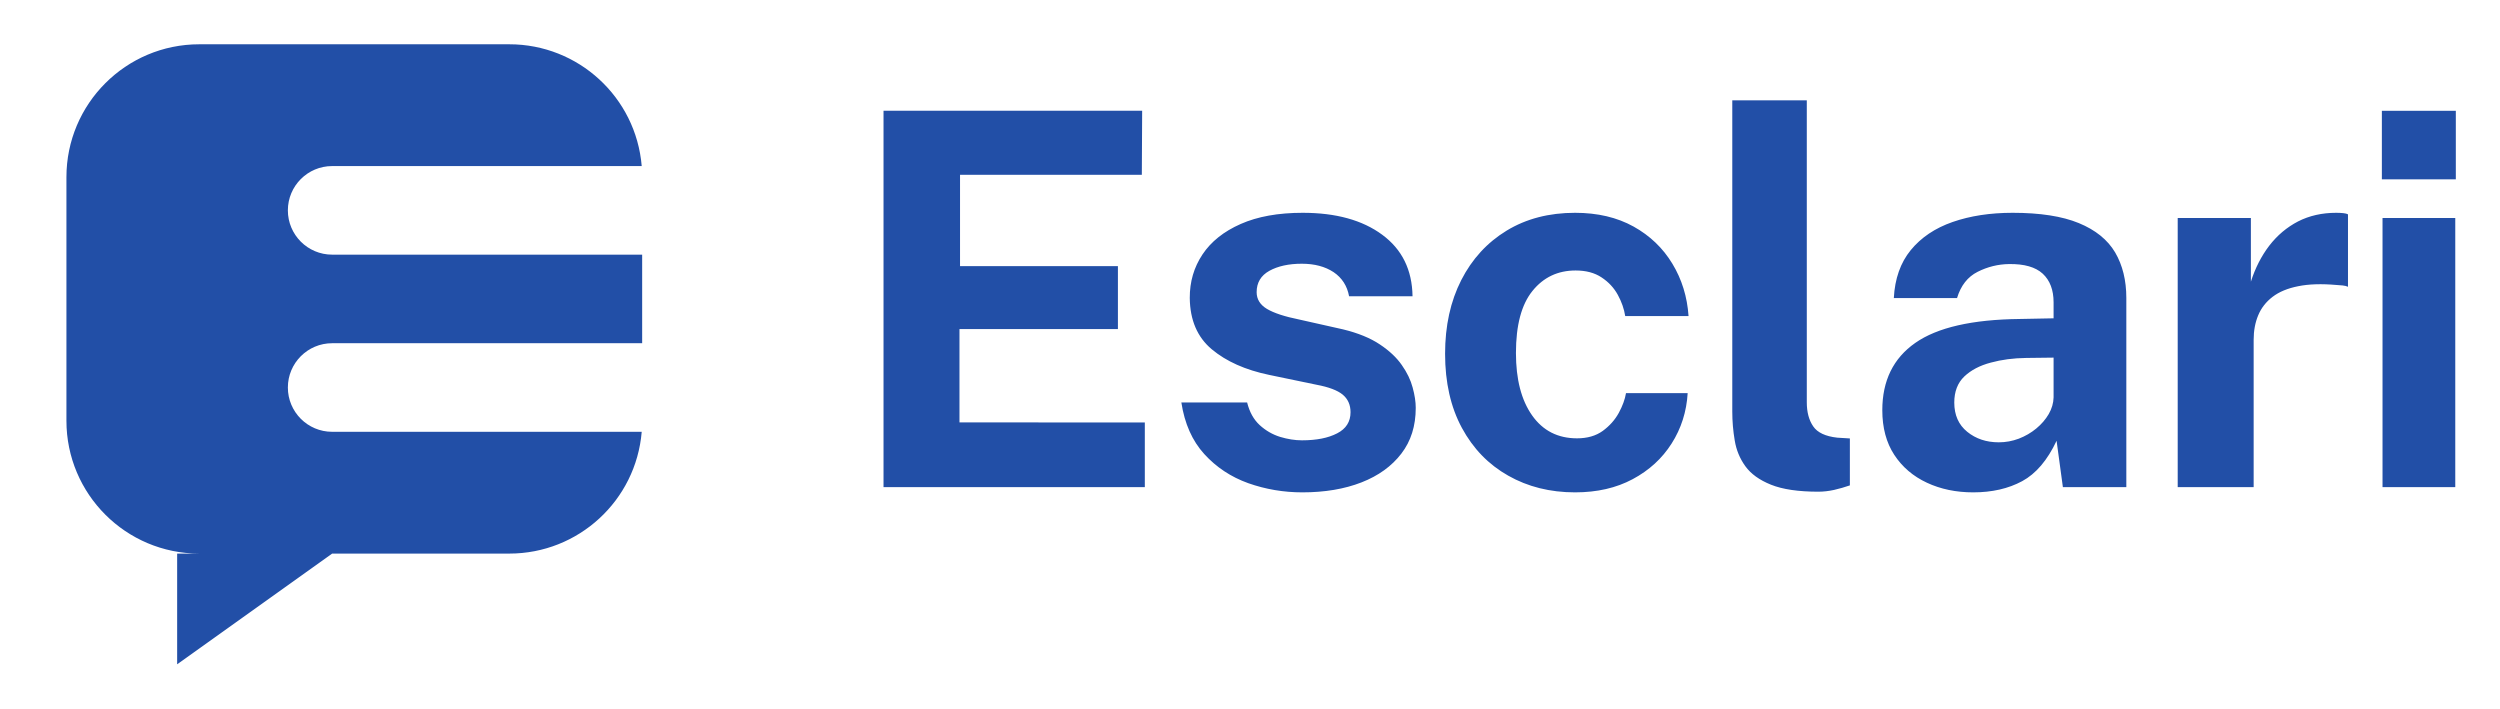
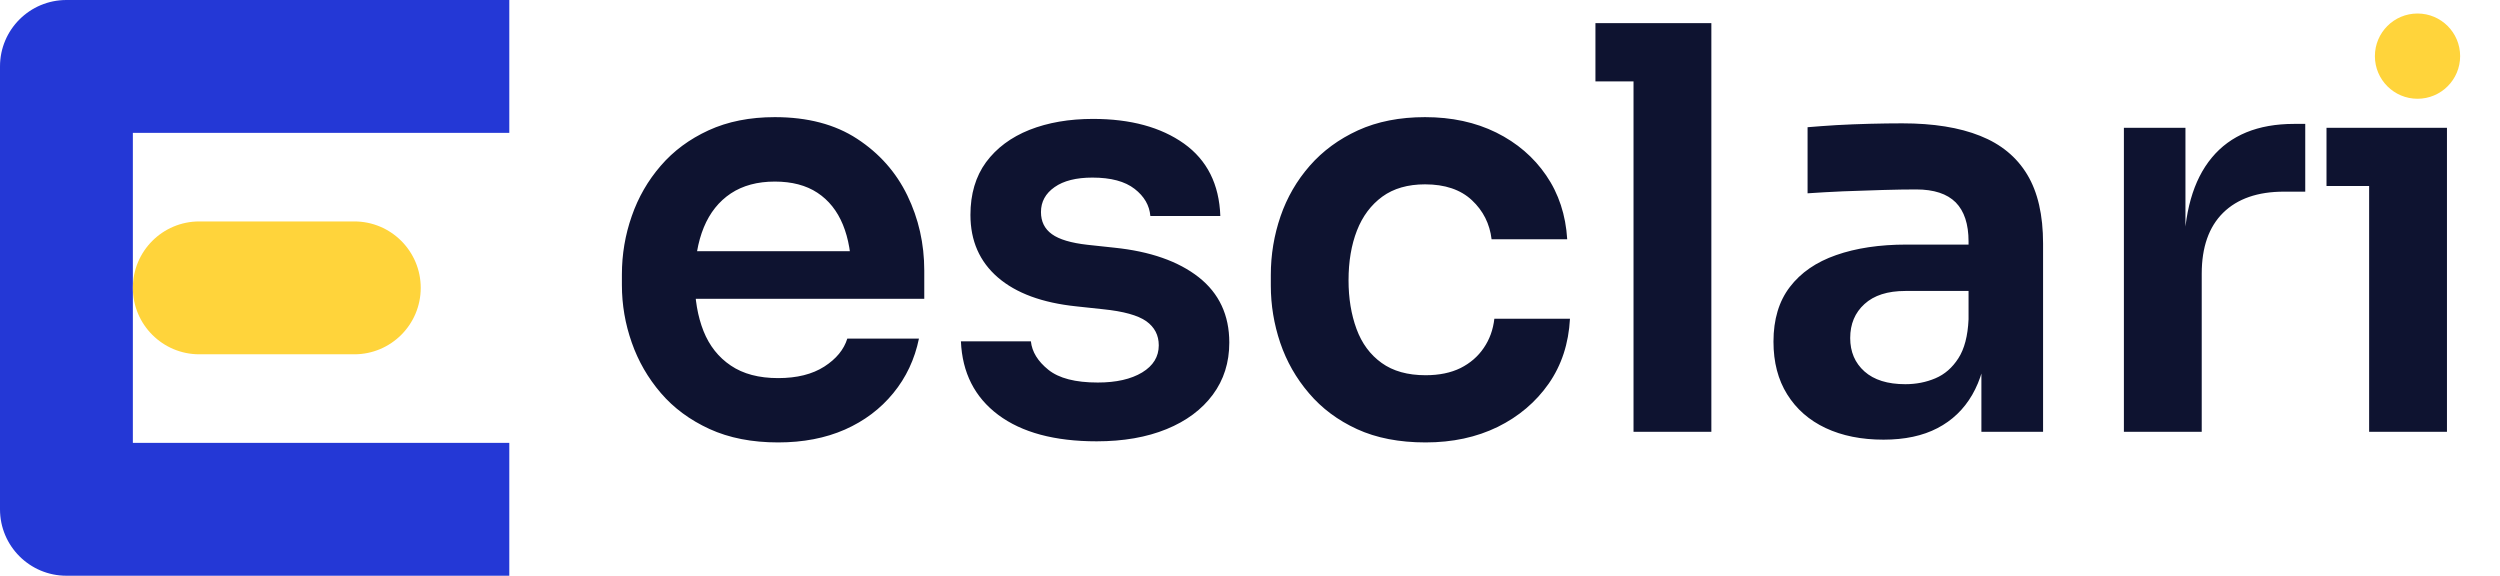
- <svg xmlns="http://www.w3.org/2000/svg" viewBox="0 0 225.8 64" role="img" aria-label="Esclari">
-   <path fill="#224fa7" fill-rule="evenodd" d="M18 4H46A12 12 0 0 1 57.96 15H30A4 4 0 0 0 30 23H58V31H30A4 4 0 0 0 30 39H57.96A12 12 0 0 1 46 50H30L16 60V50H18A12 12 0 0 1 6 38V16A12 12 0 0 1 18 4Z" />
-   <path fill="#224fa7" d="M79.8 44V10H103.16L103.13 15.79H86.71V24.04H100.97V29.72H86.66V38.15L103.4 38.16V44ZM117.63 44.47Q115.09 44.47 112.74 43.64Q110.4 42.8 108.77 41.01Q107.14 39.22 106.7 36.35H112.64Q112.96 37.64 113.77 38.39Q114.59 39.14 115.62 39.46Q116.65 39.77 117.59 39.77Q119.56 39.77 120.77 39.14Q121.98 38.52 121.98 37.23Q121.98 36.23 121.27 35.64Q120.56 35.06 118.91 34.75L114.63 33.86Q111.41 33.19 109.45 31.55Q107.49 29.91 107.46 26.91Q107.45 24.72 108.61 22.98Q109.77 21.24 112.06 20.23Q114.34 19.22 117.66 19.22Q122.16 19.22 124.84 21.2Q127.53 23.18 127.58 26.76H121.85Q121.59 25.35 120.45 24.58Q119.3 23.82 117.58 23.82Q115.81 23.82 114.65 24.46Q113.5 25.1 113.5 26.39Q113.5 27.34 114.43 27.9Q115.37 28.46 117.35 28.86L121.31 29.75Q123.35 30.25 124.63 31.11Q125.91 31.96 126.61 32.97Q127.32 33.98 127.59 35Q127.87 36.02 127.87 36.84Q127.87 39.28 126.57 40.97Q125.27 42.67 122.97 43.57Q120.66 44.47 117.63 44.47ZM142.26 44.47Q138.88 44.47 136.22 42.96Q133.56 41.46 132.04 38.65Q130.52 35.84 130.52 31.95Q130.52 28.17 131.98 25.3Q133.44 22.44 136.08 20.83Q138.73 19.22 142.26 19.22Q145.3 19.22 147.54 20.46Q149.77 21.7 151.05 23.82Q152.33 25.93 152.51 28.55H146.79Q146.64 27.58 146.12 26.63Q145.6 25.68 144.66 25.06Q143.72 24.43 142.31 24.43Q139.9 24.43 138.41 26.28Q136.92 28.12 136.92 31.88Q136.92 35.45 138.38 37.52Q139.84 39.59 142.44 39.59Q143.83 39.59 144.76 38.92Q145.69 38.24 146.21 37.29Q146.72 36.35 146.86 35.51H152.43Q152.28 38.02 150.98 40.06Q149.69 42.09 147.46 43.28Q145.24 44.47 142.26 44.47ZM164.23 44.41Q161.53 44.41 159.96 43.78Q158.39 43.15 157.64 42.11Q156.89 41.07 156.68 39.78Q156.46 38.49 156.46 37.18V9.06H163.19V36.34Q163.19 37.67 163.77 38.51Q164.34 39.35 165.94 39.53L167.08 39.6V43.84Q166.39 44.08 165.65 44.25Q164.92 44.41 164.23 44.41ZM178.22 44.47Q175.9 44.47 174.04 43.6Q172.17 42.73 171.09 41.08Q170.01 39.43 170.01 37.05Q170.01 33.05 172.99 30.97Q175.98 28.88 182.43 28.81L185.48 28.75V27.31Q185.48 25.63 184.5 24.72Q183.52 23.82 181.46 23.85Q179.97 23.87 178.62 24.55Q177.27 25.23 176.76 26.92H171.05Q171.19 24.29 172.58 22.59Q173.98 20.88 176.36 20.05Q178.74 19.22 181.78 19.22Q185.5 19.22 187.76 20.15Q190.02 21.08 191.04 22.8Q192.05 24.53 192.05 26.91V44H186.32L185.75 39.81Q184.51 42.45 182.64 43.46Q180.77 44.47 178.22 44.47ZM180.53 39.95Q181.46 39.95 182.34 39.62Q183.22 39.28 183.92 38.7Q184.62 38.12 185.04 37.4Q185.46 36.67 185.48 35.89V32.3L183 32.33Q181.28 32.35 179.81 32.75Q178.33 33.14 177.42 34Q176.51 34.87 176.51 36.36Q176.51 38.05 177.68 39Q178.85 39.95 180.53 39.95ZM196.69 44V19.69H203.3V25.44Q203.89 23.59 204.96 22.19Q206.04 20.79 207.56 20Q209.09 19.22 211 19.22Q211.34 19.22 211.64 19.25Q211.93 19.28 212.07 19.36V25.9Q211.87 25.81 211.57 25.78Q211.28 25.75 211.04 25.74Q209 25.56 207.58 25.85Q206.15 26.13 205.26 26.81Q204.37 27.49 203.96 28.48Q203.55 29.46 203.55 30.69V44ZM215.19 44V19.69H221.76V44ZM215.13 16.2V10.01H221.81V16.2Z" />
+ <svg xmlns="http://www.w3.org/2000/svg" viewBox="9 6 225.8 52" role="img" aria-label="Esclari">
+   <path fill="#2438d6" d="M55 6H15A6 6 0 0 0 9 12V52A6 6 0 0 0 15 58H55V46H21V18H55Z" />
+   <rect x="21" y="26" width="26" height="12" rx="6" fill="#ffd43b" />
+   <path fill="#0e1330" d="M79.28 45.96Q75.74 45.96 73.09 44.75Q70.43 43.53 68.69 41.5Q66.94 39.46 66.06 36.94Q65.17 34.41 65.17 31.75V30.79Q65.17 28.06 66.06 25.52Q66.94 22.98 68.68 20.97Q70.41 18.96 73 17.77Q75.59 16.58 78.98 16.58Q83.43 16.58 86.42 18.54Q89.42 20.5 90.95 23.65Q92.48 26.8 92.48 30.44V32.99H68.16V28.69H88.05L85.9 30.79Q85.9 28.16 85.13 26.29Q84.36 24.42 82.83 23.41Q81.3 22.4 78.98 22.4Q76.63 22.4 75.01 23.47Q73.39 24.55 72.57 26.53Q71.75 28.52 71.75 31.3Q71.75 33.9 72.54 35.9Q73.34 37.9 75.01 39.02Q76.68 40.15 79.28 40.15Q81.83 40.15 83.45 39.11Q85.07 38.07 85.53 36.58H92Q91.42 39.39 89.68 41.51Q87.95 43.63 85.31 44.8Q82.67 45.96 79.28 45.96ZM108.05 45.86Q102.36 45.86 99.16 43.47Q95.97 41.08 95.79 36.83H102.11Q102.26 38.25 103.69 39.4Q105.12 40.55 108.15 40.55Q110.65 40.55 112.16 39.64Q113.66 38.73 113.66 37.19Q113.66 35.82 112.53 35.01Q111.39 34.21 108.63 33.93L106.21 33.67Q101.6 33.19 99.13 31.06Q96.65 28.92 96.65 25.41Q96.65 22.58 98.06 20.65Q99.48 18.73 101.98 17.73Q104.49 16.74 107.72 16.74Q112.8 16.74 115.94 18.97Q119.07 21.21 119.22 25.51H112.9Q112.78 24.07 111.48 23.06Q110.17 22.04 107.67 22.04Q105.47 22.04 104.25 22.9Q103.02 23.76 103.02 25.15Q103.02 26.44 104.01 27.15Q104.99 27.86 107.22 28.11L109.64 28.37Q114.5 28.87 117.27 31.04Q120.03 33.22 120.03 36.94Q120.03 39.64 118.54 41.65Q117.05 43.66 114.36 44.76Q111.67 45.86 108.05 45.86ZM137.76 45.96Q134.19 45.96 131.57 44.76Q128.96 43.56 127.23 41.52Q125.49 39.49 124.63 36.96Q123.78 34.43 123.78 31.8V30.84Q123.78 28.09 124.66 25.53Q125.54 22.98 127.3 20.97Q129.06 18.96 131.66 17.77Q134.27 16.58 137.71 16.58Q141.32 16.58 144.14 17.97Q146.96 19.37 148.65 21.84Q150.35 24.32 150.55 27.61H143.72Q143.47 25.51 141.94 24.08Q140.41 22.65 137.71 22.65Q135.38 22.65 133.85 23.76Q132.32 24.88 131.56 26.82Q130.8 28.77 130.8 31.32Q130.8 33.75 131.52 35.71Q132.24 37.67 133.79 38.78Q135.33 39.89 137.76 39.89Q139.6 39.89 140.92 39.24Q142.23 38.58 143.01 37.43Q143.8 36.28 143.97 34.79H150.8Q150.62 38.15 148.88 40.65Q147.13 43.15 144.27 44.56Q141.4 45.96 137.76 45.96ZM156.54 45V8.09H163.57V45ZM153.1 13.35V8.09H163.57V13.35ZM187.96 45V36.86H186.8V27.81Q186.8 25.46 185.64 24.28Q184.47 23.11 182.07 23.11Q180.81 23.11 179.04 23.16Q177.27 23.21 175.47 23.28Q173.68 23.36 172.26 23.46V17.49Q173.43 17.39 174.88 17.3Q176.33 17.22 177.89 17.18Q179.44 17.14 180.81 17.14Q185.03 17.14 187.85 18.27Q190.67 19.39 192.1 21.77Q193.53 24.14 193.53 27.99V45ZM179.12 45.71Q176.13 45.71 173.89 44.66Q171.66 43.61 170.42 41.62Q169.18 39.64 169.18 36.86Q169.18 33.85 170.66 31.92Q172.14 29.98 174.84 29.04Q177.55 28.09 181.19 28.09H187.56V32.28H181.09Q178.69 32.28 177.4 33.46Q176.11 34.63 176.11 36.53Q176.11 38.4 177.4 39.55Q178.69 40.7 181.09 40.7Q182.55 40.7 183.8 40.17Q185.06 39.64 185.88 38.36Q186.7 37.09 186.8 34.84L188.52 36.81Q188.27 39.69 187.13 41.66Q185.99 43.63 183.99 44.67Q182 45.71 179.12 45.71ZM200.83 45V17.54H206.39V29.17H206.24Q206.24 23.28 208.77 20.24Q211.3 17.19 216.2 17.19H217.21V23.31H215.29Q211.73 23.31 209.79 25.22Q207.86 27.13 207.86 30.72V45ZM222.98 45V17.54H230.01V45ZM219.13 22.8V17.54H230.01V22.8Z" />
+   <circle cx="227.35" cy="11.07" r="3.85" fill="#ffd43b" />
</svg>
